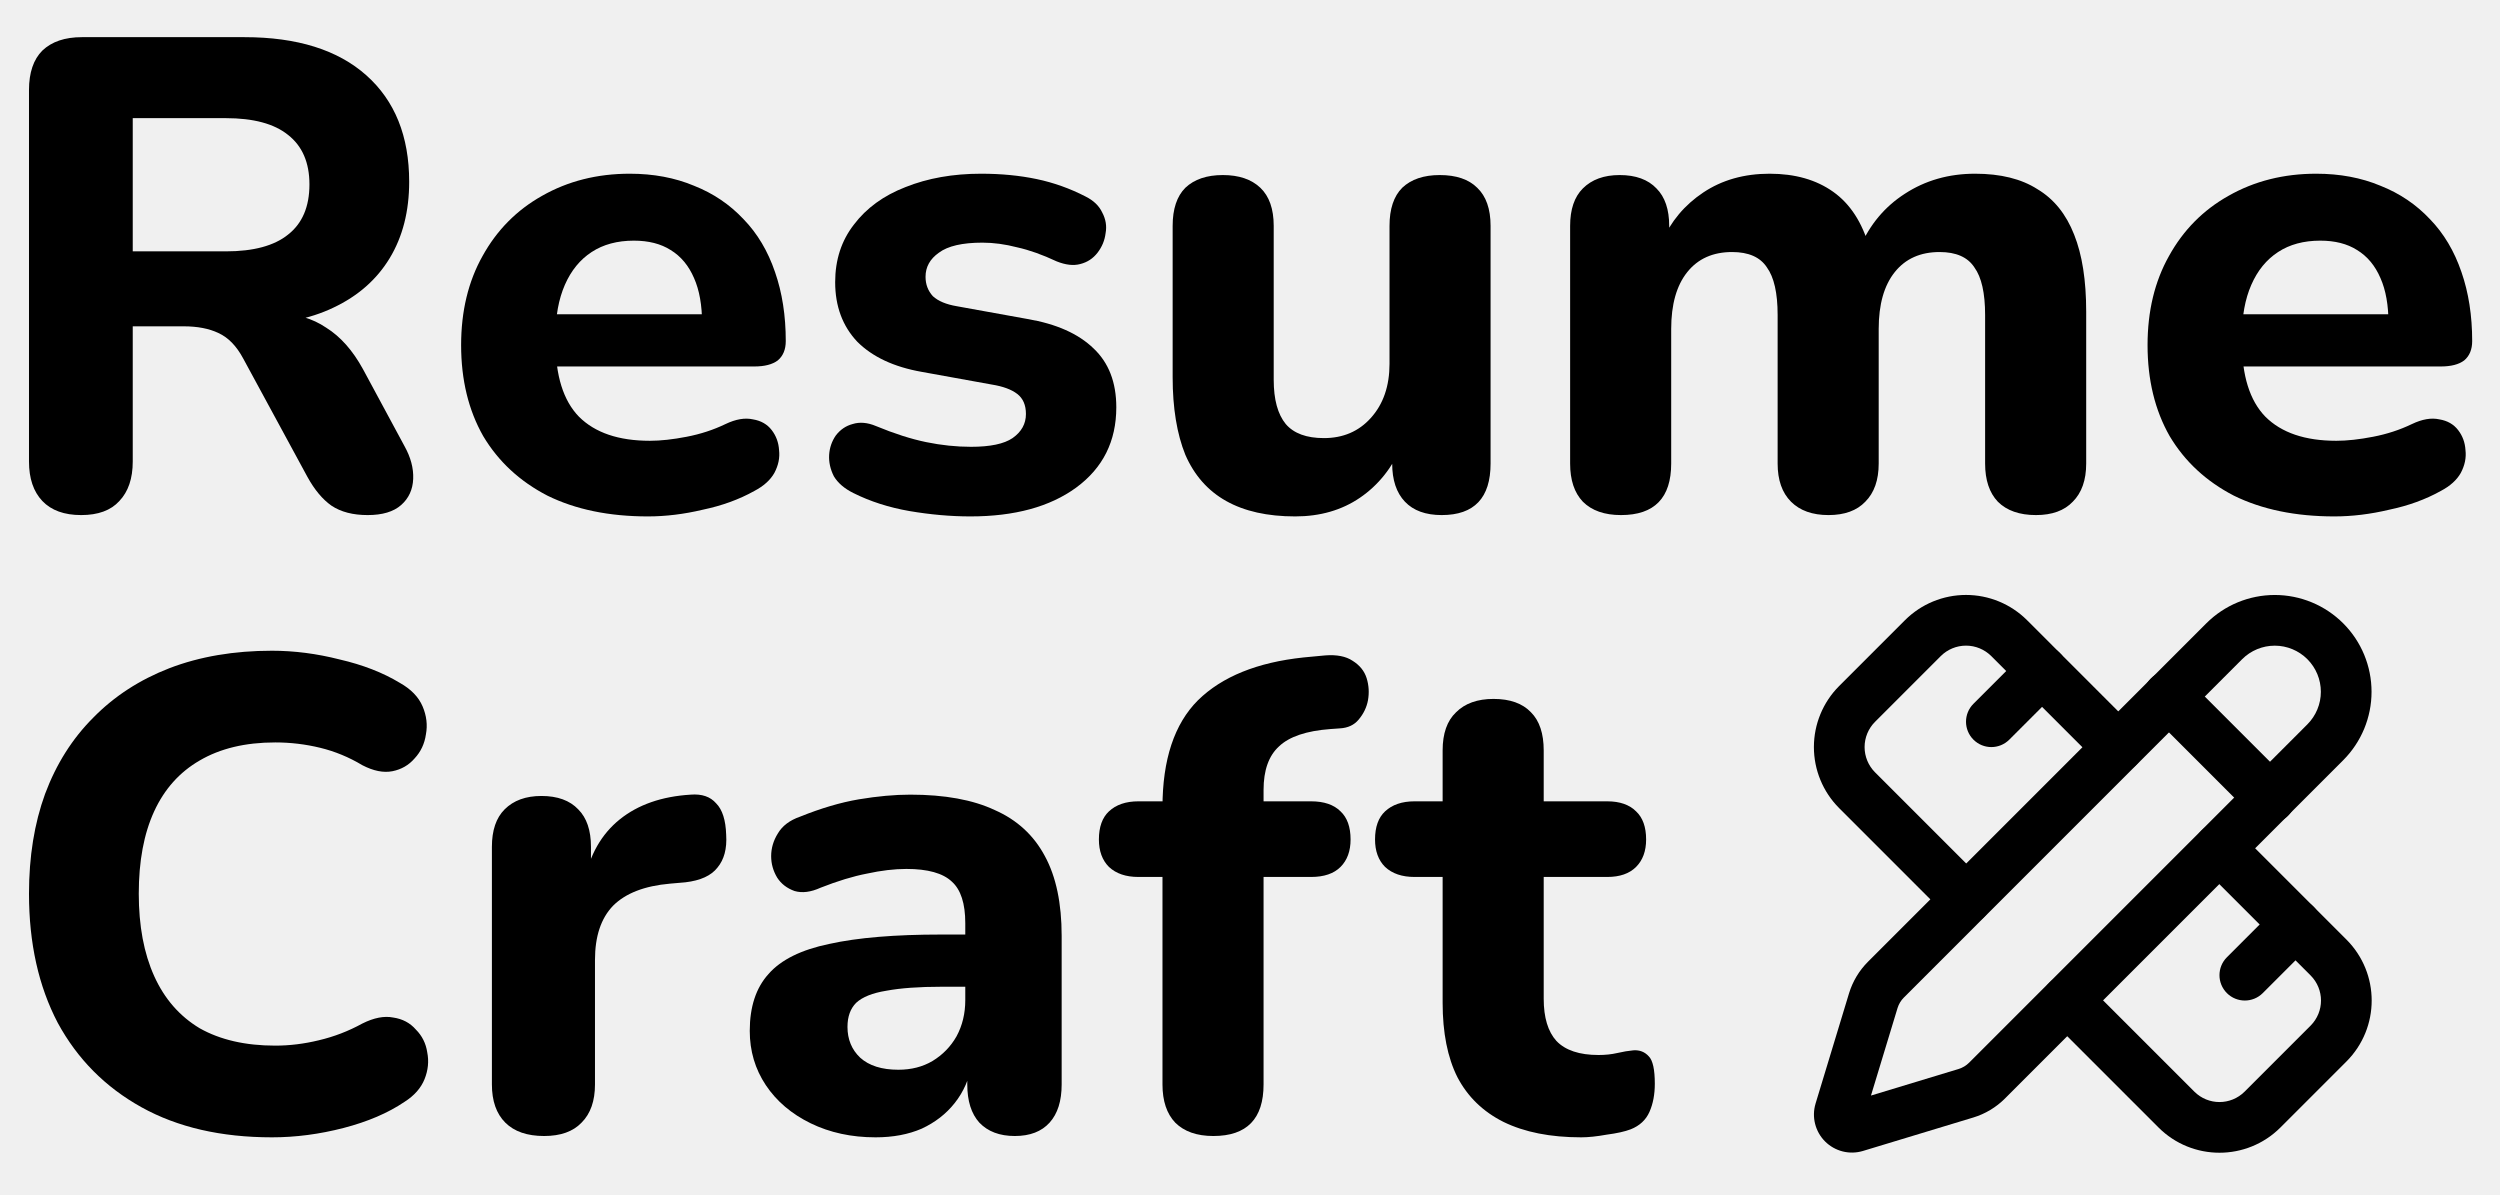
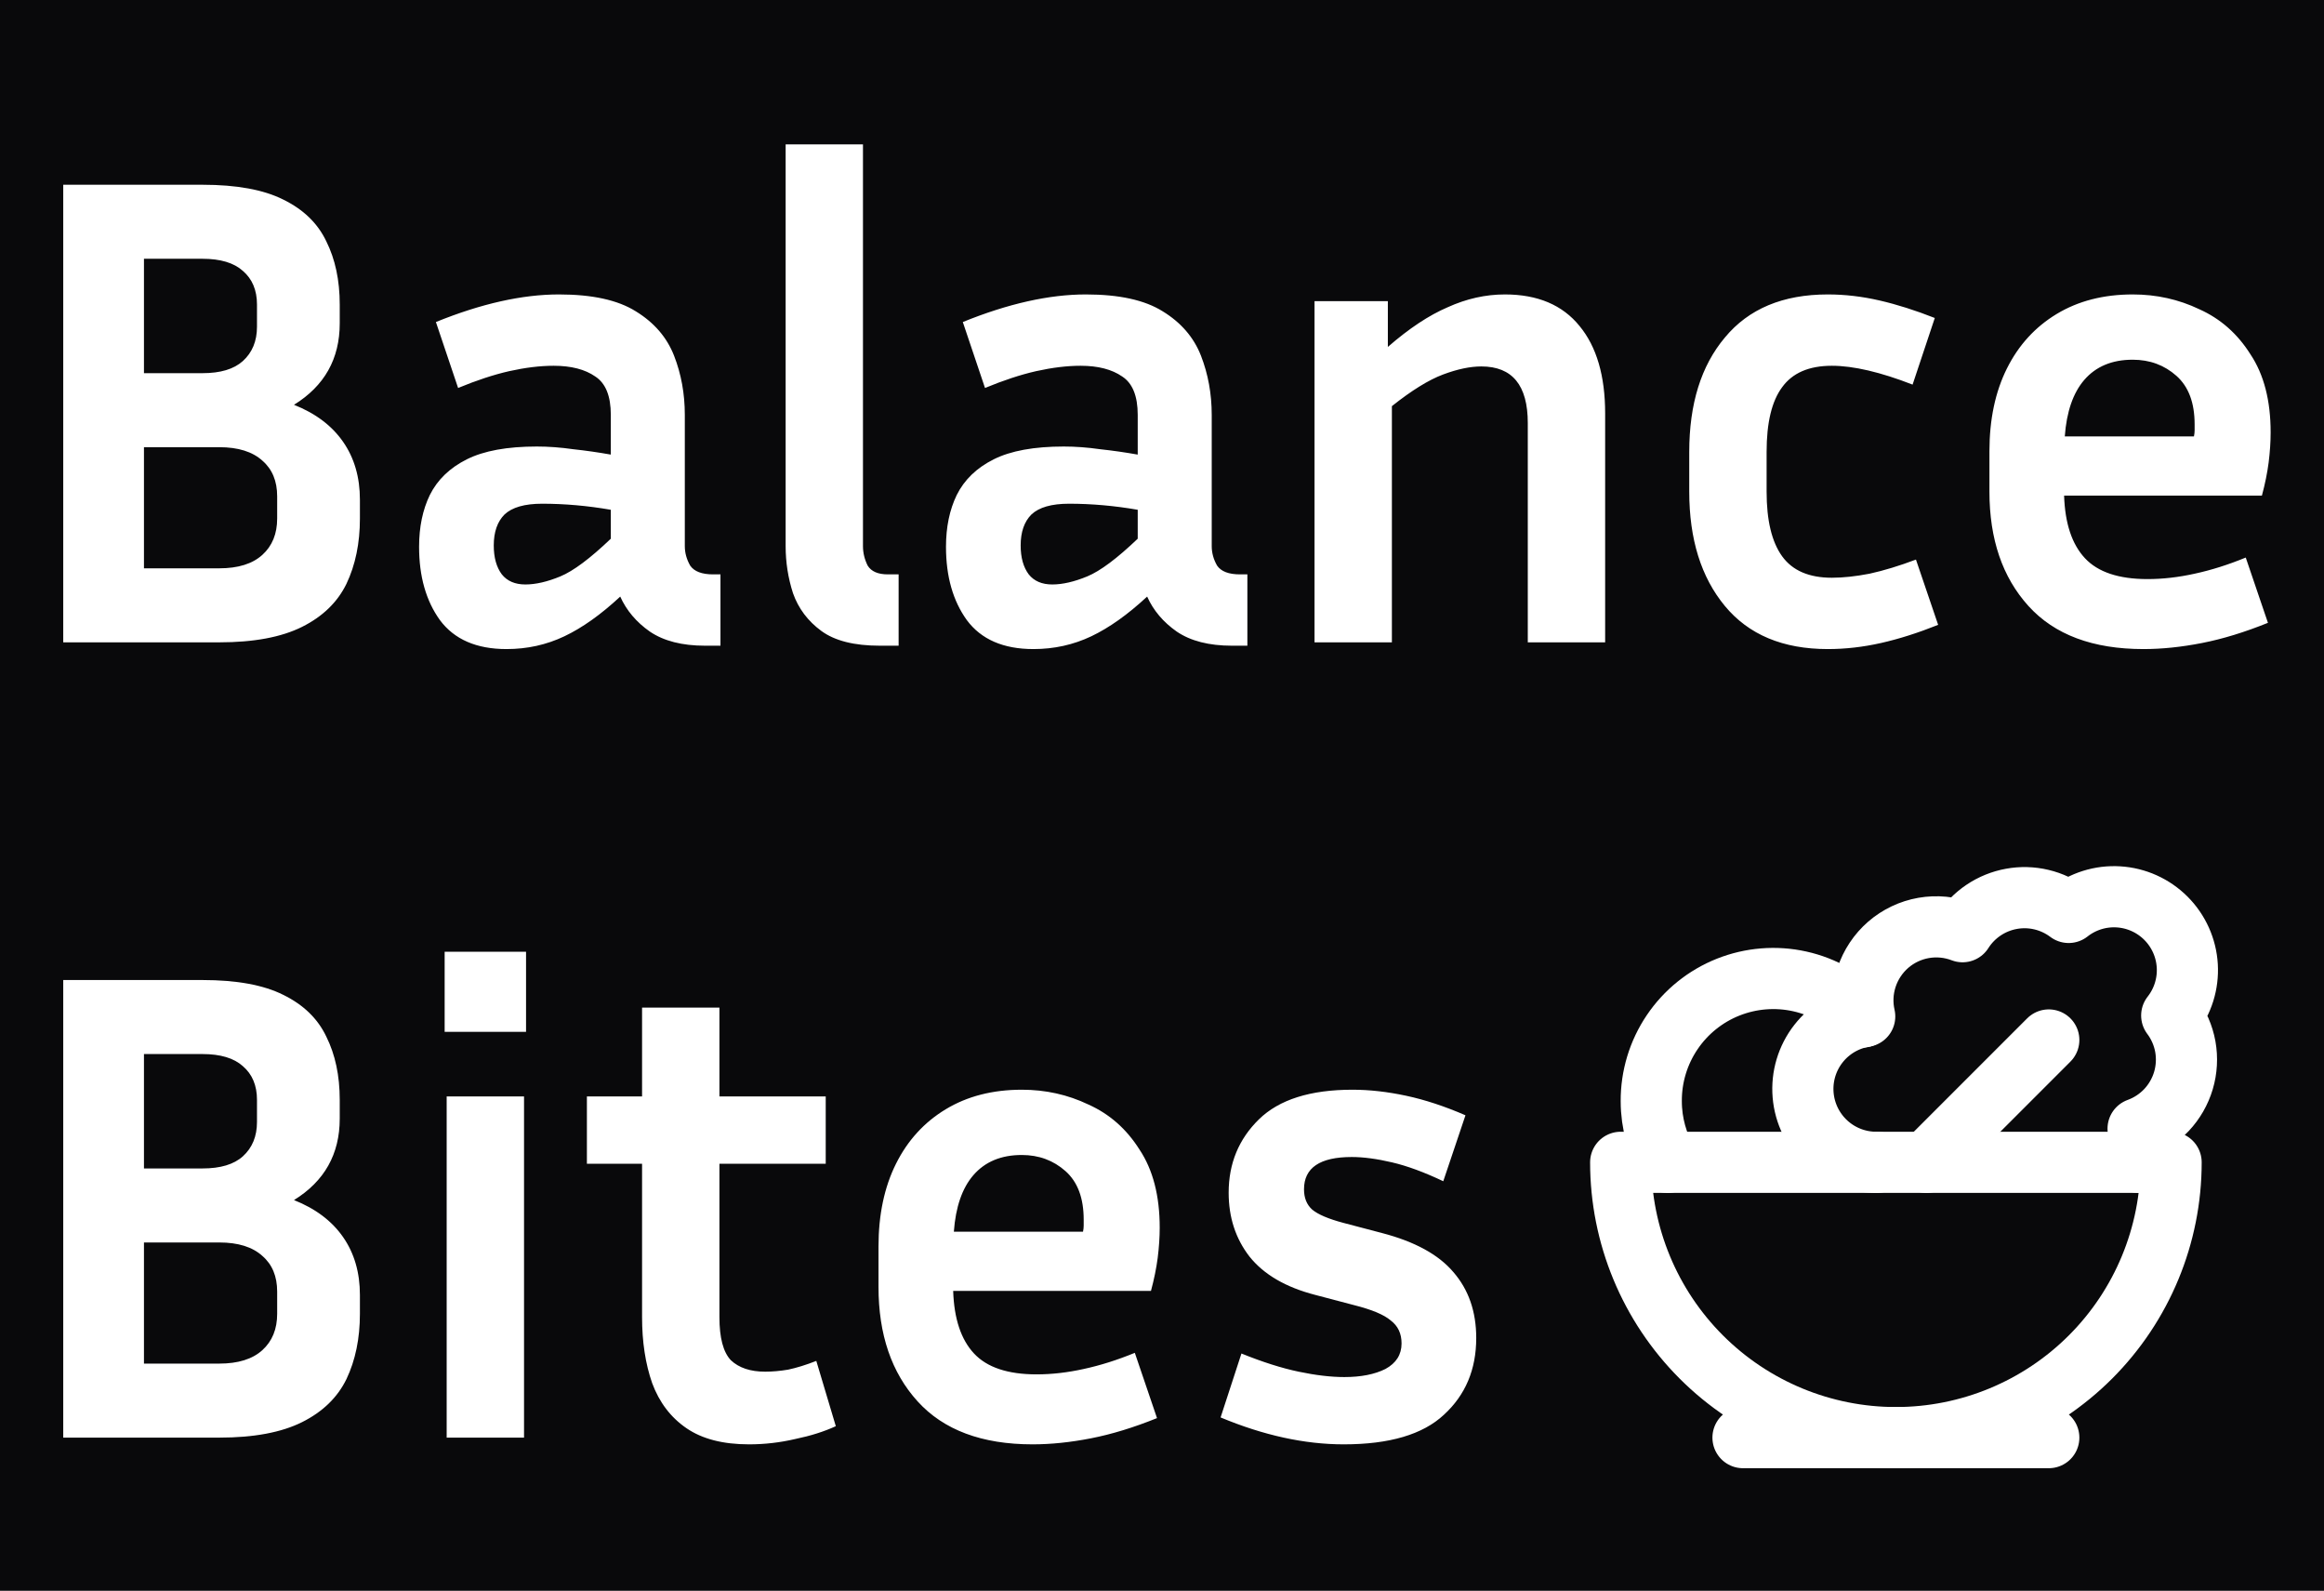
- <svg xmlns="http://www.w3.org/2000/svg" width="134" height="64" viewBox="0 0 134 64" fill="none">
-   <path d="M125.118 27.68C123.037 27.68 121.244 27.309 119.737 26.568C118.254 25.802 117.106 24.738 116.293 23.375C115.503 21.987 115.109 20.361 115.109 18.495C115.109 16.678 115.491 15.087 116.257 13.724C117.022 12.337 118.086 11.26 119.45 10.495C120.837 9.706 122.404 9.311 124.15 9.311C125.417 9.311 126.565 9.526 127.594 9.957C128.622 10.363 129.507 10.961 130.249 11.751C130.99 12.516 131.552 13.461 131.935 14.585C132.317 15.685 132.509 16.917 132.509 18.28C132.509 18.735 132.365 19.081 132.078 19.321C131.791 19.536 131.373 19.643 130.823 19.643H119.557V16.845H128.598L128.024 17.347C128.024 16.367 127.881 15.554 127.594 14.908C127.307 14.238 126.888 13.736 126.338 13.401C125.812 13.066 125.154 12.899 124.365 12.899C123.48 12.899 122.726 13.102 122.105 13.509C121.483 13.915 121.004 14.501 120.67 15.267C120.335 16.032 120.167 16.953 120.167 18.029V18.316C120.167 20.134 120.586 21.473 121.423 22.334C122.284 23.195 123.552 23.626 125.226 23.626C125.8 23.626 126.458 23.554 127.199 23.41C127.941 23.267 128.634 23.04 129.28 22.729C129.83 22.466 130.32 22.382 130.751 22.478C131.181 22.549 131.516 22.741 131.755 23.052C131.995 23.363 132.126 23.721 132.15 24.128C132.198 24.535 132.114 24.941 131.899 25.348C131.684 25.731 131.325 26.053 130.823 26.317C130.009 26.771 129.089 27.106 128.06 27.321C127.056 27.56 126.075 27.68 125.118 27.68Z" fill="currentColor" />
-   <path d="M86.886 27.608C86.001 27.608 85.319 27.369 84.841 26.891C84.386 26.412 84.159 25.731 84.159 24.846V12.109C84.159 11.225 84.386 10.555 84.841 10.1C85.319 9.622 85.977 9.383 86.814 9.383C87.675 9.383 88.333 9.622 88.787 10.1C89.242 10.555 89.469 11.225 89.469 12.109V14.405L89.074 12.97C89.552 11.87 90.294 10.985 91.298 10.316C92.303 9.646 93.487 9.311 94.85 9.311C96.213 9.311 97.35 9.634 98.258 10.28C99.167 10.925 99.813 11.918 100.196 13.258H99.694C100.22 12.038 101.021 11.081 102.097 10.387C103.197 9.67 104.453 9.311 105.864 9.311C107.228 9.311 108.34 9.586 109.201 10.136C110.086 10.662 110.744 11.476 111.174 12.576C111.605 13.652 111.82 15.027 111.82 16.702V24.846C111.82 25.731 111.581 26.412 111.102 26.891C110.648 27.369 109.99 27.608 109.129 27.608C108.244 27.608 107.562 27.369 107.084 26.891C106.63 26.412 106.402 25.731 106.402 24.846V16.881C106.402 15.709 106.211 14.86 105.828 14.334C105.47 13.784 104.848 13.509 103.963 13.509C102.934 13.509 102.133 13.867 101.559 14.585C100.985 15.302 100.698 16.319 100.698 17.634V24.846C100.698 25.731 100.459 26.412 99.981 26.891C99.526 27.369 98.868 27.608 98.007 27.608C97.146 27.608 96.477 27.369 95.998 26.891C95.52 26.412 95.281 25.731 95.281 24.846V16.881C95.281 15.709 95.089 14.86 94.707 14.334C94.348 13.784 93.726 13.509 92.841 13.509C91.813 13.509 91.011 13.867 90.437 14.585C89.863 15.302 89.576 16.319 89.576 17.634V24.846C89.576 26.687 88.679 27.608 86.886 27.608Z" fill="currentColor" />
-   <path d="M69.419 27.68C67.936 27.68 66.705 27.405 65.724 26.855C64.743 26.305 64.014 25.479 63.535 24.379C63.081 23.255 62.854 21.868 62.854 20.218V12.109C62.854 11.2 63.081 10.519 63.535 10.064C64.014 9.61 64.683 9.383 65.545 9.383C66.406 9.383 67.075 9.61 67.554 10.064C68.032 10.519 68.271 11.2 68.271 12.109V20.361C68.271 21.413 68.486 22.203 68.917 22.729C69.347 23.231 70.029 23.482 70.962 23.482C71.99 23.482 72.828 23.123 73.473 22.406C74.143 21.665 74.478 20.696 74.478 19.5V12.109C74.478 11.2 74.705 10.519 75.159 10.064C75.638 9.61 76.308 9.383 77.169 9.383C78.053 9.383 78.723 9.61 79.178 10.064C79.656 10.519 79.895 11.2 79.895 12.109V24.846C79.895 26.687 79.022 27.608 77.276 27.608C76.415 27.608 75.757 27.369 75.303 26.89C74.849 26.412 74.621 25.73 74.621 24.846V22.442L75.159 23.841C74.633 25.061 73.88 26.006 72.899 26.675C71.919 27.345 70.759 27.68 69.419 27.68Z" fill="currentColor" />
-   <path d="M52.012 27.68C50.96 27.68 49.872 27.584 48.748 27.393C47.647 27.201 46.643 26.879 45.734 26.424C45.256 26.185 44.909 25.886 44.694 25.527C44.502 25.145 44.419 24.762 44.442 24.379C44.466 23.997 44.586 23.65 44.801 23.339C45.04 23.028 45.339 22.825 45.698 22.729C46.081 22.609 46.499 22.645 46.954 22.837C47.934 23.243 48.831 23.53 49.645 23.698C50.458 23.865 51.259 23.949 52.048 23.949C53.077 23.949 53.818 23.793 54.273 23.482C54.751 23.147 54.99 22.717 54.99 22.191C54.99 21.712 54.835 21.354 54.524 21.114C54.213 20.875 53.758 20.708 53.16 20.612L49.393 19.93C47.91 19.667 46.762 19.129 45.949 18.316C45.16 17.479 44.765 16.415 44.765 15.123C44.765 13.927 45.1 12.899 45.77 12.038C46.44 11.153 47.36 10.483 48.532 10.029C49.728 9.55 51.08 9.311 52.586 9.311C53.663 9.311 54.655 9.407 55.564 9.598C56.473 9.789 57.346 10.1 58.183 10.531C58.614 10.746 58.913 11.033 59.08 11.392C59.271 11.751 59.331 12.121 59.259 12.504C59.212 12.887 59.068 13.233 58.829 13.544C58.59 13.855 58.279 14.059 57.896 14.154C57.537 14.25 57.119 14.202 56.64 14.011C55.875 13.652 55.169 13.401 54.524 13.258C53.878 13.09 53.256 13.006 52.658 13.006C51.582 13.006 50.804 13.186 50.326 13.544C49.848 13.879 49.609 14.31 49.609 14.836C49.609 15.243 49.74 15.589 50.003 15.877C50.29 16.14 50.721 16.319 51.295 16.415L55.062 17.096C56.617 17.359 57.8 17.886 58.614 18.675C59.427 19.44 59.834 20.493 59.834 21.832C59.834 23.65 59.116 25.085 57.681 26.137C56.27 27.166 54.38 27.68 52.012 27.68Z" fill="currentColor" />
-   <path d="M34.726 27.68C32.645 27.68 30.851 27.309 29.345 26.568C27.862 25.802 26.713 24.738 25.9 23.375C25.111 21.987 24.716 20.361 24.716 18.495C24.716 16.678 25.099 15.087 25.864 13.724C26.63 12.337 27.694 11.26 29.058 10.495C30.445 9.706 32.011 9.311 33.757 9.311C35.025 9.311 36.173 9.526 37.202 9.957C38.23 10.363 39.115 10.961 39.856 11.751C40.598 12.516 41.16 13.461 41.542 14.585C41.925 15.685 42.117 16.917 42.117 18.28C42.117 18.735 41.973 19.081 41.686 19.321C41.399 19.536 40.98 19.643 40.43 19.643H29.165V16.845H38.206L37.632 17.347C37.632 16.367 37.489 15.554 37.202 14.908C36.914 14.238 36.496 13.736 35.946 13.401C35.42 13.066 34.762 12.899 33.973 12.899C33.088 12.899 32.334 13.102 31.712 13.509C31.09 13.915 30.612 14.501 30.277 15.267C29.942 16.032 29.775 16.953 29.775 18.029V18.316C29.775 20.134 30.194 21.473 31.031 22.334C31.892 23.195 33.159 23.626 34.834 23.626C35.408 23.626 36.065 23.554 36.807 23.41C37.548 23.267 38.242 23.04 38.888 22.729C39.438 22.466 39.928 22.382 40.359 22.478C40.789 22.549 41.124 22.741 41.363 23.052C41.602 23.363 41.734 23.721 41.758 24.128C41.806 24.535 41.722 24.941 41.507 25.348C41.291 25.731 40.933 26.053 40.43 26.317C39.617 26.771 38.696 27.106 37.668 27.321C36.663 27.56 35.683 27.68 34.726 27.68Z" fill="currentColor" />
-   <path d="M4.352 27.608C3.443 27.608 2.75 27.357 2.271 26.855C1.793 26.352 1.554 25.647 1.554 24.738V4.826C1.554 3.894 1.793 3.188 2.271 2.71C2.774 2.231 3.479 1.992 4.388 1.992H13.106C15.928 1.992 18.105 2.674 19.636 4.037C21.166 5.4 21.932 7.302 21.932 9.742C21.932 11.32 21.585 12.683 20.891 13.832C20.198 14.979 19.193 15.864 17.878 16.486C16.586 17.108 14.996 17.419 13.106 17.419L13.393 16.809H14.864C15.869 16.809 16.742 17.06 17.483 17.563C18.248 18.041 18.906 18.782 19.456 19.787L21.681 23.913C22.015 24.511 22.171 25.097 22.147 25.671C22.123 26.245 21.908 26.711 21.501 27.07C21.095 27.429 20.497 27.608 19.707 27.608C18.918 27.608 18.272 27.441 17.77 27.106C17.292 26.771 16.861 26.257 16.479 25.563L13.034 19.213C12.676 18.543 12.233 18.089 11.707 17.85C11.205 17.61 10.583 17.491 9.841 17.491H7.115V24.738C7.115 25.647 6.876 26.352 6.397 26.855C5.943 27.357 5.261 27.608 4.352 27.608ZM7.115 13.473H12.102C13.585 13.473 14.697 13.174 15.438 12.576C16.203 11.978 16.586 11.081 16.586 9.885C16.586 8.713 16.203 7.828 15.438 7.23C14.697 6.632 13.585 6.333 12.102 6.333H7.115V13.473Z" fill="currentColor" />
-   <path d="M84.752 60.961C83.101 60.961 81.714 60.686 80.59 60.136C79.49 59.586 78.665 58.785 78.115 57.733C77.588 56.68 77.325 55.353 77.325 53.75V47.005H75.818C75.149 47.005 74.623 46.826 74.24 46.467C73.881 46.108 73.702 45.618 73.702 44.996C73.702 44.327 73.881 43.824 74.24 43.489C74.623 43.131 75.149 42.951 75.818 42.951H77.325V40.225C77.325 39.316 77.564 38.634 78.043 38.18C78.521 37.701 79.191 37.462 80.052 37.462C80.937 37.462 81.606 37.701 82.061 38.18C82.515 38.634 82.743 39.316 82.743 40.225V42.951H86.151C86.82 42.951 87.335 43.131 87.694 43.489C88.052 43.824 88.232 44.327 88.232 44.996C88.232 45.618 88.052 46.108 87.694 46.467C87.335 46.826 86.82 47.005 86.151 47.005H82.743V53.535C82.743 54.539 82.97 55.293 83.424 55.795C83.903 56.297 84.656 56.548 85.684 56.548C86.043 56.548 86.378 56.513 86.689 56.441C87 56.369 87.287 56.321 87.55 56.297C87.885 56.273 88.16 56.381 88.375 56.62C88.591 56.836 88.698 57.326 88.698 58.091C88.698 58.665 88.602 59.167 88.411 59.598C88.22 60.029 87.885 60.34 87.406 60.531C87.096 60.65 86.665 60.746 86.115 60.818C85.589 60.913 85.134 60.961 84.752 60.961Z" fill="currentColor" />
-   <path d="M65.036 60.89C64.151 60.89 63.469 60.65 62.991 60.172C62.537 59.694 62.309 59.012 62.309 58.127V47.005H61.018C60.348 47.005 59.822 46.826 59.439 46.467C59.081 46.108 58.901 45.618 58.901 44.996C58.901 44.327 59.081 43.824 59.439 43.489C59.822 43.131 60.348 42.951 61.018 42.951H63.888L62.309 44.386V43.274C62.309 40.715 62.943 38.802 64.211 37.534C65.502 36.266 67.392 35.501 69.879 35.238L71.028 35.13C71.649 35.082 72.14 35.178 72.498 35.417C72.881 35.656 73.132 35.967 73.252 36.35C73.371 36.733 73.395 37.127 73.324 37.534C73.252 37.917 73.084 38.263 72.821 38.574C72.582 38.861 72.247 39.017 71.817 39.041L71.314 39.077C70.023 39.172 69.102 39.483 68.552 40.009C68.002 40.512 67.727 41.289 67.727 42.341V43.561L67.045 42.951H70.274C70.968 42.951 71.494 43.131 71.853 43.489C72.211 43.824 72.391 44.327 72.391 44.996C72.391 45.618 72.211 46.108 71.853 46.467C71.494 46.826 70.968 47.005 70.274 47.005H67.727V58.127C67.727 59.969 66.83 60.89 65.036 60.89Z" fill="currentColor" />
-   <path d="M46.931 60.961C45.64 60.961 44.48 60.71 43.451 60.208C42.423 59.706 41.622 59.024 41.047 58.163C40.474 57.302 40.187 56.333 40.187 55.257C40.187 53.965 40.521 52.949 41.191 52.208C41.861 51.442 42.949 50.904 44.456 50.593C45.963 50.258 47.96 50.091 50.447 50.091H52.349V52.889H50.483C49.263 52.889 48.271 52.961 47.505 53.104C46.764 53.224 46.226 53.439 45.891 53.75C45.58 54.061 45.425 54.492 45.425 55.042C45.425 55.711 45.652 56.261 46.106 56.692C46.584 57.123 47.266 57.338 48.151 57.338C48.845 57.338 49.455 57.182 49.981 56.871C50.531 56.537 50.961 56.094 51.272 55.544C51.583 54.97 51.739 54.324 51.739 53.607V49.481C51.739 48.428 51.5 47.687 51.021 47.257C50.543 46.802 49.73 46.575 48.582 46.575C47.936 46.575 47.23 46.659 46.465 46.826C45.724 46.969 44.898 47.221 43.989 47.579C43.463 47.819 42.997 47.878 42.59 47.759C42.184 47.615 41.873 47.376 41.657 47.041C41.442 46.682 41.334 46.3 41.334 45.893C41.334 45.463 41.454 45.056 41.693 44.673C41.932 44.267 42.327 43.968 42.877 43.776C44.001 43.322 45.054 43.011 46.034 42.844C47.039 42.676 47.96 42.593 48.797 42.593C50.639 42.593 52.145 42.868 53.317 43.418C54.513 43.944 55.41 44.769 56.008 45.893C56.606 46.993 56.905 48.416 56.905 50.163V58.127C56.905 59.012 56.69 59.694 56.259 60.172C55.829 60.65 55.207 60.89 54.394 60.89C53.58 60.89 52.947 60.65 52.492 60.172C52.062 59.694 51.846 59.012 51.846 58.127V56.8L52.097 57.015C51.954 57.828 51.643 58.534 51.165 59.132C50.71 59.706 50.124 60.16 49.407 60.495C48.689 60.806 47.864 60.961 46.931 60.961Z" fill="currentColor" />
-   <path d="M29.164 60.89C28.255 60.89 27.562 60.65 27.083 60.172C26.605 59.694 26.366 59.012 26.366 58.127V45.391C26.366 44.506 26.593 43.836 27.048 43.382C27.526 42.903 28.184 42.664 29.021 42.664C29.882 42.664 30.54 42.903 30.994 43.382C31.448 43.836 31.676 44.506 31.676 45.391V47.257H31.317C31.604 45.821 32.238 44.709 33.218 43.92C34.199 43.131 35.467 42.688 37.021 42.593C37.619 42.545 38.074 42.7 38.385 43.059C38.719 43.394 38.899 43.956 38.923 44.745C38.971 45.486 38.815 46.072 38.456 46.503C38.121 46.934 37.547 47.197 36.734 47.292L35.909 47.364C34.546 47.484 33.529 47.878 32.86 48.548C32.214 49.218 31.891 50.186 31.891 51.454V58.127C31.891 59.012 31.652 59.694 31.173 60.172C30.719 60.65 30.049 60.89 29.164 60.89Z" fill="currentColor" />
-   <path d="M14.577 60.961C11.85 60.961 9.518 60.423 7.581 59.347C5.644 58.271 4.149 56.764 3.097 54.827C2.068 52.865 1.554 50.557 1.554 47.902C1.554 45.917 1.841 44.135 2.415 42.557C3.013 40.954 3.874 39.591 4.998 38.467C6.122 37.319 7.485 36.434 9.088 35.812C10.714 35.19 12.544 34.879 14.577 34.879C15.773 34.879 16.981 35.035 18.201 35.346C19.444 35.633 20.521 36.051 21.43 36.601C22.027 36.936 22.434 37.355 22.649 37.857C22.864 38.359 22.924 38.861 22.829 39.364C22.757 39.866 22.554 40.296 22.219 40.655C21.908 41.014 21.513 41.241 21.035 41.337C20.556 41.432 20.018 41.325 19.42 41.014C18.703 40.583 17.949 40.273 17.16 40.081C16.371 39.89 15.57 39.794 14.756 39.794C13.154 39.794 11.803 40.117 10.702 40.763C9.626 41.385 8.813 42.294 8.263 43.489C7.713 44.685 7.438 46.156 7.438 47.902C7.438 49.624 7.713 51.095 8.263 52.315C8.813 53.535 9.626 54.468 10.702 55.114C11.803 55.735 13.154 56.046 14.756 56.046C15.522 56.046 16.299 55.951 17.088 55.759C17.902 55.568 18.679 55.269 19.42 54.862C20.042 54.551 20.592 54.444 21.071 54.539C21.573 54.611 21.98 54.827 22.291 55.185C22.625 55.52 22.829 55.927 22.9 56.405C22.996 56.883 22.948 57.362 22.757 57.84C22.566 58.318 22.207 58.725 21.681 59.06C20.796 59.658 19.707 60.124 18.416 60.459C17.124 60.794 15.845 60.961 14.577 60.961Z" fill="currentColor" />
-   <path fill-rule="evenodd" clip-rule="evenodd" d="M102.111 33.238C102.979 32.374 104.154 31.889 105.379 31.889C106.603 31.889 107.778 32.374 108.646 33.238L108.649 33.241L114.49 39.082C115.021 39.613 115.021 40.473 114.49 41.004C113.96 41.534 113.1 41.534 112.569 41.004L106.73 35.164C106.729 35.164 106.73 35.164 106.73 35.164C106.371 34.808 105.885 34.606 105.379 34.606C104.873 34.606 104.387 34.807 104.028 35.163C104.028 35.164 104.028 35.164 104.027 35.164L100.5 38.692C100.499 38.692 100.499 38.692 100.499 38.693C100.142 39.052 99.942 39.537 99.942 40.043C99.942 40.549 100.142 41.034 100.499 41.393C100.499 41.394 100.499 41.393 100.499 41.393L106.339 47.234C106.87 47.764 106.87 48.624 106.339 49.155C105.809 49.685 104.948 49.685 104.418 49.155L98.576 43.313L98.574 43.311C97.71 42.443 97.225 41.268 97.225 40.043C97.225 38.818 97.71 37.643 98.574 36.775L98.576 36.773L102.111 33.238Z" fill="currentColor" />
-   <path fill-rule="evenodd" clip-rule="evenodd" d="M110.415 35.007C110.945 35.537 110.945 36.397 110.415 36.928L107.698 39.645C107.167 40.176 106.307 40.176 105.776 39.645C105.246 39.114 105.246 38.254 105.776 37.724L108.494 35.007C109.024 34.476 109.884 34.476 110.415 35.007Z" fill="currentColor" />
-   <path fill-rule="evenodd" clip-rule="evenodd" d="M124 48.592C124.531 49.123 124.531 49.983 124 50.514L121.283 53.231C120.753 53.761 119.892 53.761 119.362 53.231C118.831 52.7 118.831 51.84 119.362 51.309L122.079 48.592C122.61 48.062 123.47 48.062 124 48.592Z" fill="currentColor" />
-   <path fill-rule="evenodd" clip-rule="evenodd" d="M118.003 44.517C118.534 43.986 119.394 43.986 119.925 44.517L125.766 50.358C127.574 52.166 127.574 55.091 125.766 56.899L122.234 60.431C120.427 62.238 117.501 62.238 115.694 60.431L109.852 54.589C109.322 54.059 109.322 53.198 109.852 52.668C110.383 52.137 111.243 52.137 111.773 52.668L117.615 58.51C118.362 59.256 119.566 59.256 120.313 58.51L123.845 54.977C124.592 54.231 124.592 53.026 123.845 52.28L118.003 46.438C117.473 45.907 117.473 45.047 118.003 44.517Z" fill="currentColor" />
-   <path fill-rule="evenodd" clip-rule="evenodd" d="M118.259 33.41C119.232 32.437 120.552 31.891 121.928 31.891C123.304 31.891 124.623 32.438 125.596 33.411C126.569 34.384 127.115 35.704 127.115 37.08C127.115 38.456 126.568 39.775 125.595 40.748L107.463 58.883L107.461 58.885C106.989 59.356 106.408 59.704 105.77 59.898L99.852 61.692C99.499 61.798 99.125 61.807 98.768 61.717C98.412 61.627 98.086 61.443 97.825 61.183C97.565 60.923 97.38 60.597 97.29 60.241C97.199 59.884 97.207 59.51 97.313 59.157L97.314 59.152L99.109 53.239L99.11 53.236C99.306 52.597 99.655 52.017 100.128 51.545C100.128 51.545 100.129 51.545 100.129 51.544L118.259 33.41ZM120.18 35.332C120.18 35.332 120.18 35.332 120.18 35.332L102.049 53.467L102.047 53.468C101.89 53.625 101.774 53.818 101.708 54.031C101.708 54.031 101.708 54.032 101.708 54.032L100.284 58.722L104.979 57.298C105.191 57.234 105.385 57.118 105.542 56.962C105.542 56.961 105.542 56.962 105.542 56.962L123.674 38.827C124.137 38.364 124.398 37.735 124.398 37.08C124.398 36.424 124.138 35.796 123.674 35.332C123.211 34.869 122.583 34.608 121.927 34.608C121.272 34.608 120.643 34.869 120.18 35.332Z" fill="currentColor" />
-   <path fill-rule="evenodd" clip-rule="evenodd" d="M115.286 36.365C115.817 35.835 116.677 35.835 117.208 36.365L122.642 41.8C123.172 42.33 123.172 43.19 122.642 43.721C122.111 44.251 121.251 44.251 120.72 43.721L115.286 38.286C114.756 37.756 114.756 36.896 115.286 36.365Z" fill="currentColor" />
+ <svg xmlns="http://www.w3.org/2000/svg" width="76" height="52" viewBox="0 0 76 52" fill="none">
+   <rect width="76" height="52" fill="#1E1E1E" />
+   <rect width="76" height="52" fill="#09090B" />
+   <path d="M2.068 21V6.04H6.622C7.737 6.04 8.617 6.201 9.262 6.524C9.922 6.847 10.391 7.301 10.67 7.888C10.963 8.475 11.11 9.164 11.11 9.956V10.572C11.11 11.731 10.611 12.618 9.614 13.234C10.318 13.513 10.853 13.916 11.22 14.444C11.587 14.972 11.77 15.603 11.77 16.336V16.952C11.77 17.759 11.623 18.47 11.33 19.086C11.037 19.687 10.553 20.157 9.878 20.494C9.203 20.831 8.301 21 7.172 21H2.068ZM6.622 8.46H4.708V12.2H6.622C7.209 12.2 7.649 12.068 7.942 11.804C8.25 11.525 8.404 11.151 8.404 10.682V9.956C8.404 9.487 8.25 9.12 7.942 8.856C7.649 8.592 7.209 8.46 6.622 8.46ZM7.172 14.62H4.708V18.58H7.172C7.788 18.58 8.257 18.433 8.58 18.14C8.903 17.847 9.064 17.451 9.064 16.952V16.226C9.064 15.727 8.903 15.339 8.58 15.06C8.257 14.767 7.788 14.62 7.172 14.62ZM23.055 21.11C22.307 21.11 21.706 20.956 21.251 20.648C20.811 20.34 20.488 19.959 20.283 19.504C19.652 20.091 19.044 20.523 18.457 20.802C17.87 21.081 17.24 21.22 16.565 21.22C15.582 21.22 14.857 20.905 14.387 20.274C13.932 19.643 13.705 18.844 13.705 17.876C13.705 17.231 13.822 16.666 14.057 16.182C14.306 15.683 14.71 15.295 15.267 15.016C15.825 14.737 16.587 14.598 17.555 14.598C17.936 14.598 18.332 14.627 18.743 14.686C19.154 14.73 19.564 14.789 19.975 14.862V13.564C19.975 12.948 19.806 12.53 19.469 12.31C19.132 12.075 18.677 11.958 18.105 11.958C17.665 11.958 17.181 12.017 16.653 12.134C16.14 12.251 15.582 12.435 14.981 12.684L14.255 10.528C15.736 9.927 17.078 9.626 18.281 9.626C19.366 9.626 20.203 9.809 20.789 10.176C21.39 10.543 21.808 11.027 22.043 11.628C22.278 12.229 22.395 12.875 22.395 13.564V17.854C22.395 18.074 22.454 18.287 22.571 18.492C22.703 18.683 22.953 18.778 23.319 18.778H23.561V21.11H23.055ZM16.147 17.832C16.147 18.228 16.235 18.543 16.411 18.778C16.587 18.998 16.844 19.108 17.181 19.108C17.518 19.108 17.9 19.02 18.325 18.844C18.75 18.668 19.3 18.257 19.975 17.612V16.666C19.212 16.534 18.465 16.468 17.731 16.468C17.159 16.468 16.748 16.585 16.499 16.82C16.265 17.055 16.147 17.392 16.147 17.832ZM25.692 17.854V4.72H28.221V17.854C28.221 18.074 28.273 18.287 28.375 18.492C28.493 18.683 28.713 18.778 29.035 18.778H29.387V21.11H28.771C27.936 21.11 27.297 20.949 26.858 20.626C26.418 20.303 26.11 19.893 25.933 19.394C25.772 18.895 25.692 18.382 25.692 17.854ZM40.286 21.11C39.538 21.11 38.936 20.956 38.482 20.648C38.042 20.34 37.719 19.959 37.514 19.504C36.883 20.091 36.274 20.523 35.688 20.802C35.101 21.081 34.47 21.22 33.796 21.22C32.813 21.22 32.087 20.905 31.618 20.274C31.163 19.643 30.936 18.844 30.936 17.876C30.936 17.231 31.053 16.666 31.288 16.182C31.537 15.683 31.94 15.295 32.498 15.016C33.055 14.737 33.818 14.598 34.786 14.598C35.167 14.598 35.563 14.627 35.974 14.686C36.384 14.73 36.795 14.789 37.206 14.862V13.564C37.206 12.948 37.037 12.53 36.7 12.31C36.362 12.075 35.908 11.958 35.336 11.958C34.896 11.958 34.412 12.017 33.884 12.134C33.37 12.251 32.813 12.435 32.212 12.684L31.486 10.528C32.967 9.927 34.309 9.626 35.512 9.626C36.597 9.626 37.433 9.809 38.02 10.176C38.621 10.543 39.039 11.027 39.274 11.628C39.508 12.229 39.626 12.875 39.626 13.564V17.854C39.626 18.074 39.684 18.287 39.802 18.492C39.934 18.683 40.183 18.778 40.55 18.778H40.792V21.11H40.286ZM33.378 17.832C33.378 18.228 33.466 18.543 33.642 18.778C33.818 18.998 34.074 19.108 34.412 19.108C34.749 19.108 35.13 19.02 35.556 18.844C35.981 18.668 36.531 18.257 37.206 17.612V16.666C36.443 16.534 35.695 16.468 34.962 16.468C34.39 16.468 33.979 16.585 33.73 16.82C33.495 17.055 33.378 17.392 33.378 17.832ZM48.444 11.98C48.077 11.98 47.659 12.068 47.19 12.244C46.721 12.42 46.163 12.765 45.518 13.278V21H42.988V9.846H45.386V11.342C46.075 10.741 46.728 10.308 47.344 10.044C47.96 9.765 48.583 9.626 49.214 9.626C50.285 9.626 51.099 9.971 51.656 10.66C52.213 11.335 52.492 12.288 52.492 13.52V21H49.962V13.828C49.962 12.596 49.456 11.98 48.444 11.98ZM57.772 14.774V16.072C57.772 17.011 57.94 17.715 58.278 18.184C58.615 18.653 59.158 18.888 59.906 18.888C60.272 18.888 60.683 18.844 61.138 18.756C61.607 18.653 62.113 18.499 62.656 18.294L63.382 20.428C62.722 20.692 62.098 20.89 61.512 21.022C60.925 21.154 60.346 21.22 59.774 21.22C58.307 21.22 57.185 20.751 56.408 19.812C55.63 18.873 55.242 17.627 55.242 16.072V14.774C55.242 13.205 55.63 11.958 56.408 11.034C57.185 10.095 58.307 9.626 59.774 9.626C60.331 9.626 60.896 9.692 61.468 9.824C62.04 9.956 62.641 10.147 63.272 10.396L62.546 12.574C61.49 12.163 60.61 11.958 59.906 11.958C59.158 11.958 58.615 12.193 58.278 12.662C57.94 13.117 57.772 13.821 57.772 14.774ZM74.167 20.362C73.404 20.67 72.686 20.89 72.011 21.022C71.336 21.154 70.698 21.22 70.097 21.22C68.44 21.22 67.186 20.751 66.335 19.812C65.484 18.873 65.059 17.627 65.059 16.072V14.752C65.059 13.711 65.25 12.809 65.631 12.046C66.012 11.283 66.555 10.689 67.259 10.264C67.963 9.839 68.792 9.626 69.745 9.626C70.522 9.626 71.248 9.787 71.923 10.11C72.612 10.418 73.17 10.909 73.595 11.584C74.035 12.244 74.255 13.095 74.255 14.136C74.255 14.444 74.233 14.774 74.189 15.126C74.145 15.463 74.072 15.823 73.969 16.204H67.501C67.53 17.113 67.758 17.795 68.183 18.25C68.608 18.705 69.29 18.932 70.229 18.932C70.728 18.932 71.241 18.873 71.769 18.756C72.312 18.639 72.869 18.463 73.441 18.228L74.167 20.362ZM69.745 11.76C69.07 11.76 68.542 11.98 68.161 12.42C67.794 12.845 67.582 13.461 67.523 14.268H71.747C71.762 14.195 71.769 14.129 71.769 14.07C71.769 13.997 71.769 13.931 71.769 13.872C71.769 13.168 71.571 12.64 71.175 12.288C70.779 11.936 70.302 11.76 69.745 11.76ZM2.068 47V32.04H6.622C7.737 32.04 8.617 32.201 9.262 32.524C9.922 32.847 10.391 33.301 10.67 33.888C10.963 34.475 11.11 35.164 11.11 35.956V36.572C11.11 37.731 10.611 38.618 9.614 39.234C10.318 39.513 10.853 39.916 11.22 40.444C11.587 40.972 11.77 41.603 11.77 42.336V42.952C11.77 43.759 11.623 44.47 11.33 45.086C11.037 45.687 10.553 46.157 9.878 46.494C9.203 46.831 8.301 47 7.172 47H2.068ZM6.622 34.46H4.708V38.2H6.622C7.209 38.2 7.649 38.068 7.942 37.804C8.25 37.525 8.404 37.151 8.404 36.682V35.956C8.404 35.487 8.25 35.12 7.942 34.856C7.649 34.592 7.209 34.46 6.622 34.46ZM7.172 40.62H4.708V44.58H7.172C7.788 44.58 8.257 44.433 8.58 44.14C8.903 43.847 9.064 43.451 9.064 42.952V42.226C9.064 41.727 8.903 41.339 8.58 41.06C8.257 40.767 7.788 40.62 7.172 40.62ZM17.203 33.734H14.541V31.116H17.203V33.734ZM17.137 47H14.607V35.846H17.137V47ZM27.333 46.626C26.951 46.802 26.511 46.941 26.013 47.044C25.514 47.161 25.008 47.22 24.495 47.22C23.644 47.22 22.962 47.044 22.449 46.692C21.935 46.34 21.561 45.849 21.327 45.218C21.107 44.587 20.997 43.869 20.997 43.062V38.046H19.193V35.846H20.997V32.942H23.527V35.846H27.003V38.046H23.527V43.062C23.527 43.737 23.651 44.206 23.901 44.47C24.165 44.719 24.539 44.844 25.023 44.844C25.257 44.844 25.507 44.822 25.771 44.778C26.049 44.719 26.357 44.624 26.695 44.492L27.333 46.626ZM37.837 46.362C37.074 46.67 36.356 46.89 35.681 47.022C35.006 47.154 34.368 47.22 33.767 47.22C32.11 47.22 30.856 46.751 30.005 45.812C29.154 44.873 28.729 43.627 28.729 42.072V40.752C28.729 39.711 28.92 38.809 29.301 38.046C29.682 37.283 30.225 36.689 30.929 36.264C31.633 35.839 32.462 35.626 33.415 35.626C34.192 35.626 34.918 35.787 35.593 36.11C36.282 36.418 36.84 36.909 37.265 37.584C37.705 38.244 37.925 39.095 37.925 40.136C37.925 40.444 37.903 40.774 37.859 41.126C37.815 41.463 37.742 41.823 37.639 42.204H31.171C31.2 43.113 31.428 43.795 31.853 44.25C32.278 44.705 32.96 44.932 33.899 44.932C34.398 44.932 34.911 44.873 35.439 44.756C35.982 44.639 36.539 44.463 37.111 44.228L37.837 46.362ZM33.415 37.76C32.74 37.76 32.212 37.98 31.831 38.42C31.464 38.845 31.252 39.461 31.193 40.268H35.417C35.432 40.195 35.439 40.129 35.439 40.07C35.439 39.997 35.439 39.931 35.439 39.872C35.439 39.168 35.241 38.64 34.845 38.288C34.449 37.936 33.972 37.76 33.415 37.76ZM43.964 45.02C44.506 45.02 44.954 44.932 45.306 44.756C45.658 44.565 45.834 44.287 45.834 43.92C45.834 43.597 45.716 43.348 45.482 43.172C45.262 42.981 44.858 42.813 44.272 42.666L43.018 42.336C42.05 42.087 41.331 41.669 40.862 41.082C40.407 40.495 40.18 39.799 40.18 38.992C40.18 38.039 40.51 37.239 41.17 36.594C41.83 35.949 42.849 35.626 44.228 35.626C44.785 35.626 45.372 35.692 45.988 35.824C46.604 35.956 47.249 36.169 47.924 36.462L47.198 38.618C46.582 38.325 46.024 38.119 45.526 38.002C45.027 37.885 44.587 37.826 44.206 37.826C43.164 37.826 42.644 38.178 42.644 38.882C42.644 39.161 42.732 39.381 42.908 39.542C43.098 39.703 43.443 39.85 43.942 39.982L45.196 40.312C46.266 40.591 47.044 41.016 47.528 41.588C48.026 42.16 48.276 42.879 48.276 43.744C48.276 44.771 47.924 45.607 47.22 46.252C46.53 46.897 45.438 47.22 43.942 47.22C42.666 47.22 41.324 46.927 39.916 46.34L40.598 44.25C41.287 44.529 41.91 44.727 42.468 44.844C43.025 44.961 43.524 45.02 43.964 45.02Z" fill="white" />
+   <path d="M57 47H67" stroke="white" stroke-width="2" stroke-linecap="round" stroke-linejoin="round" />
+   <path d="M62 47C64.387 47 66.676 46.052 68.364 44.364C70.052 42.676 71 40.387 71 38H53C53 40.387 53.948 42.676 55.636 44.364C57.324 46.052 59.613 47 62 47Z" stroke="white" stroke-width="2" stroke-linecap="round" stroke-linejoin="round" />
+   <path d="M61.38 38C60.774 38.006 60.189 37.782 59.741 37.374C59.294 36.966 59.017 36.404 58.966 35.801C58.915 35.197 59.095 34.597 59.468 34.12C59.842 33.643 60.382 33.325 60.98 33.23C60.884 32.806 60.905 32.364 61.041 31.952C61.177 31.539 61.422 31.171 61.75 30.886C62.079 30.602 62.478 30.412 62.906 30.337C63.334 30.262 63.774 30.305 64.18 30.46C64.358 30.18 64.591 29.941 64.866 29.756C65.141 29.571 65.451 29.445 65.777 29.386C66.103 29.326 66.438 29.335 66.76 29.412C67.082 29.488 67.385 29.631 67.65 29.83C68.112 29.467 68.69 29.286 69.276 29.321C69.862 29.356 70.415 29.605 70.83 30.02C71.245 30.435 71.494 30.988 71.529 31.574C71.564 32.16 71.383 32.738 71.02 33.2C71.246 33.5 71.398 33.849 71.465 34.218C71.531 34.588 71.51 34.968 71.403 35.327C71.296 35.687 71.106 36.017 70.849 36.29C70.591 36.563 70.273 36.772 69.92 36.9C70.011 37.26 70.022 37.636 69.95 38" stroke="white" stroke-width="2" stroke-linecap="round" stroke-linejoin="round" />
+   <path d="M63 38L67 34" stroke="white" stroke-width="2" stroke-linecap="round" stroke-linejoin="round" />
+   <path d="M60.9 33.25C60.352 32.665 59.639 32.259 58.857 32.085C58.074 31.911 57.258 31.977 56.513 32.273C55.768 32.57 55.13 33.084 54.682 33.749C54.233 34.414 53.996 35.198 54 36C54 36.73 54.2 37.41 54.54 38" stroke="white" stroke-width="2" stroke-linecap="round" stroke-linejoin="round" />
</svg>
